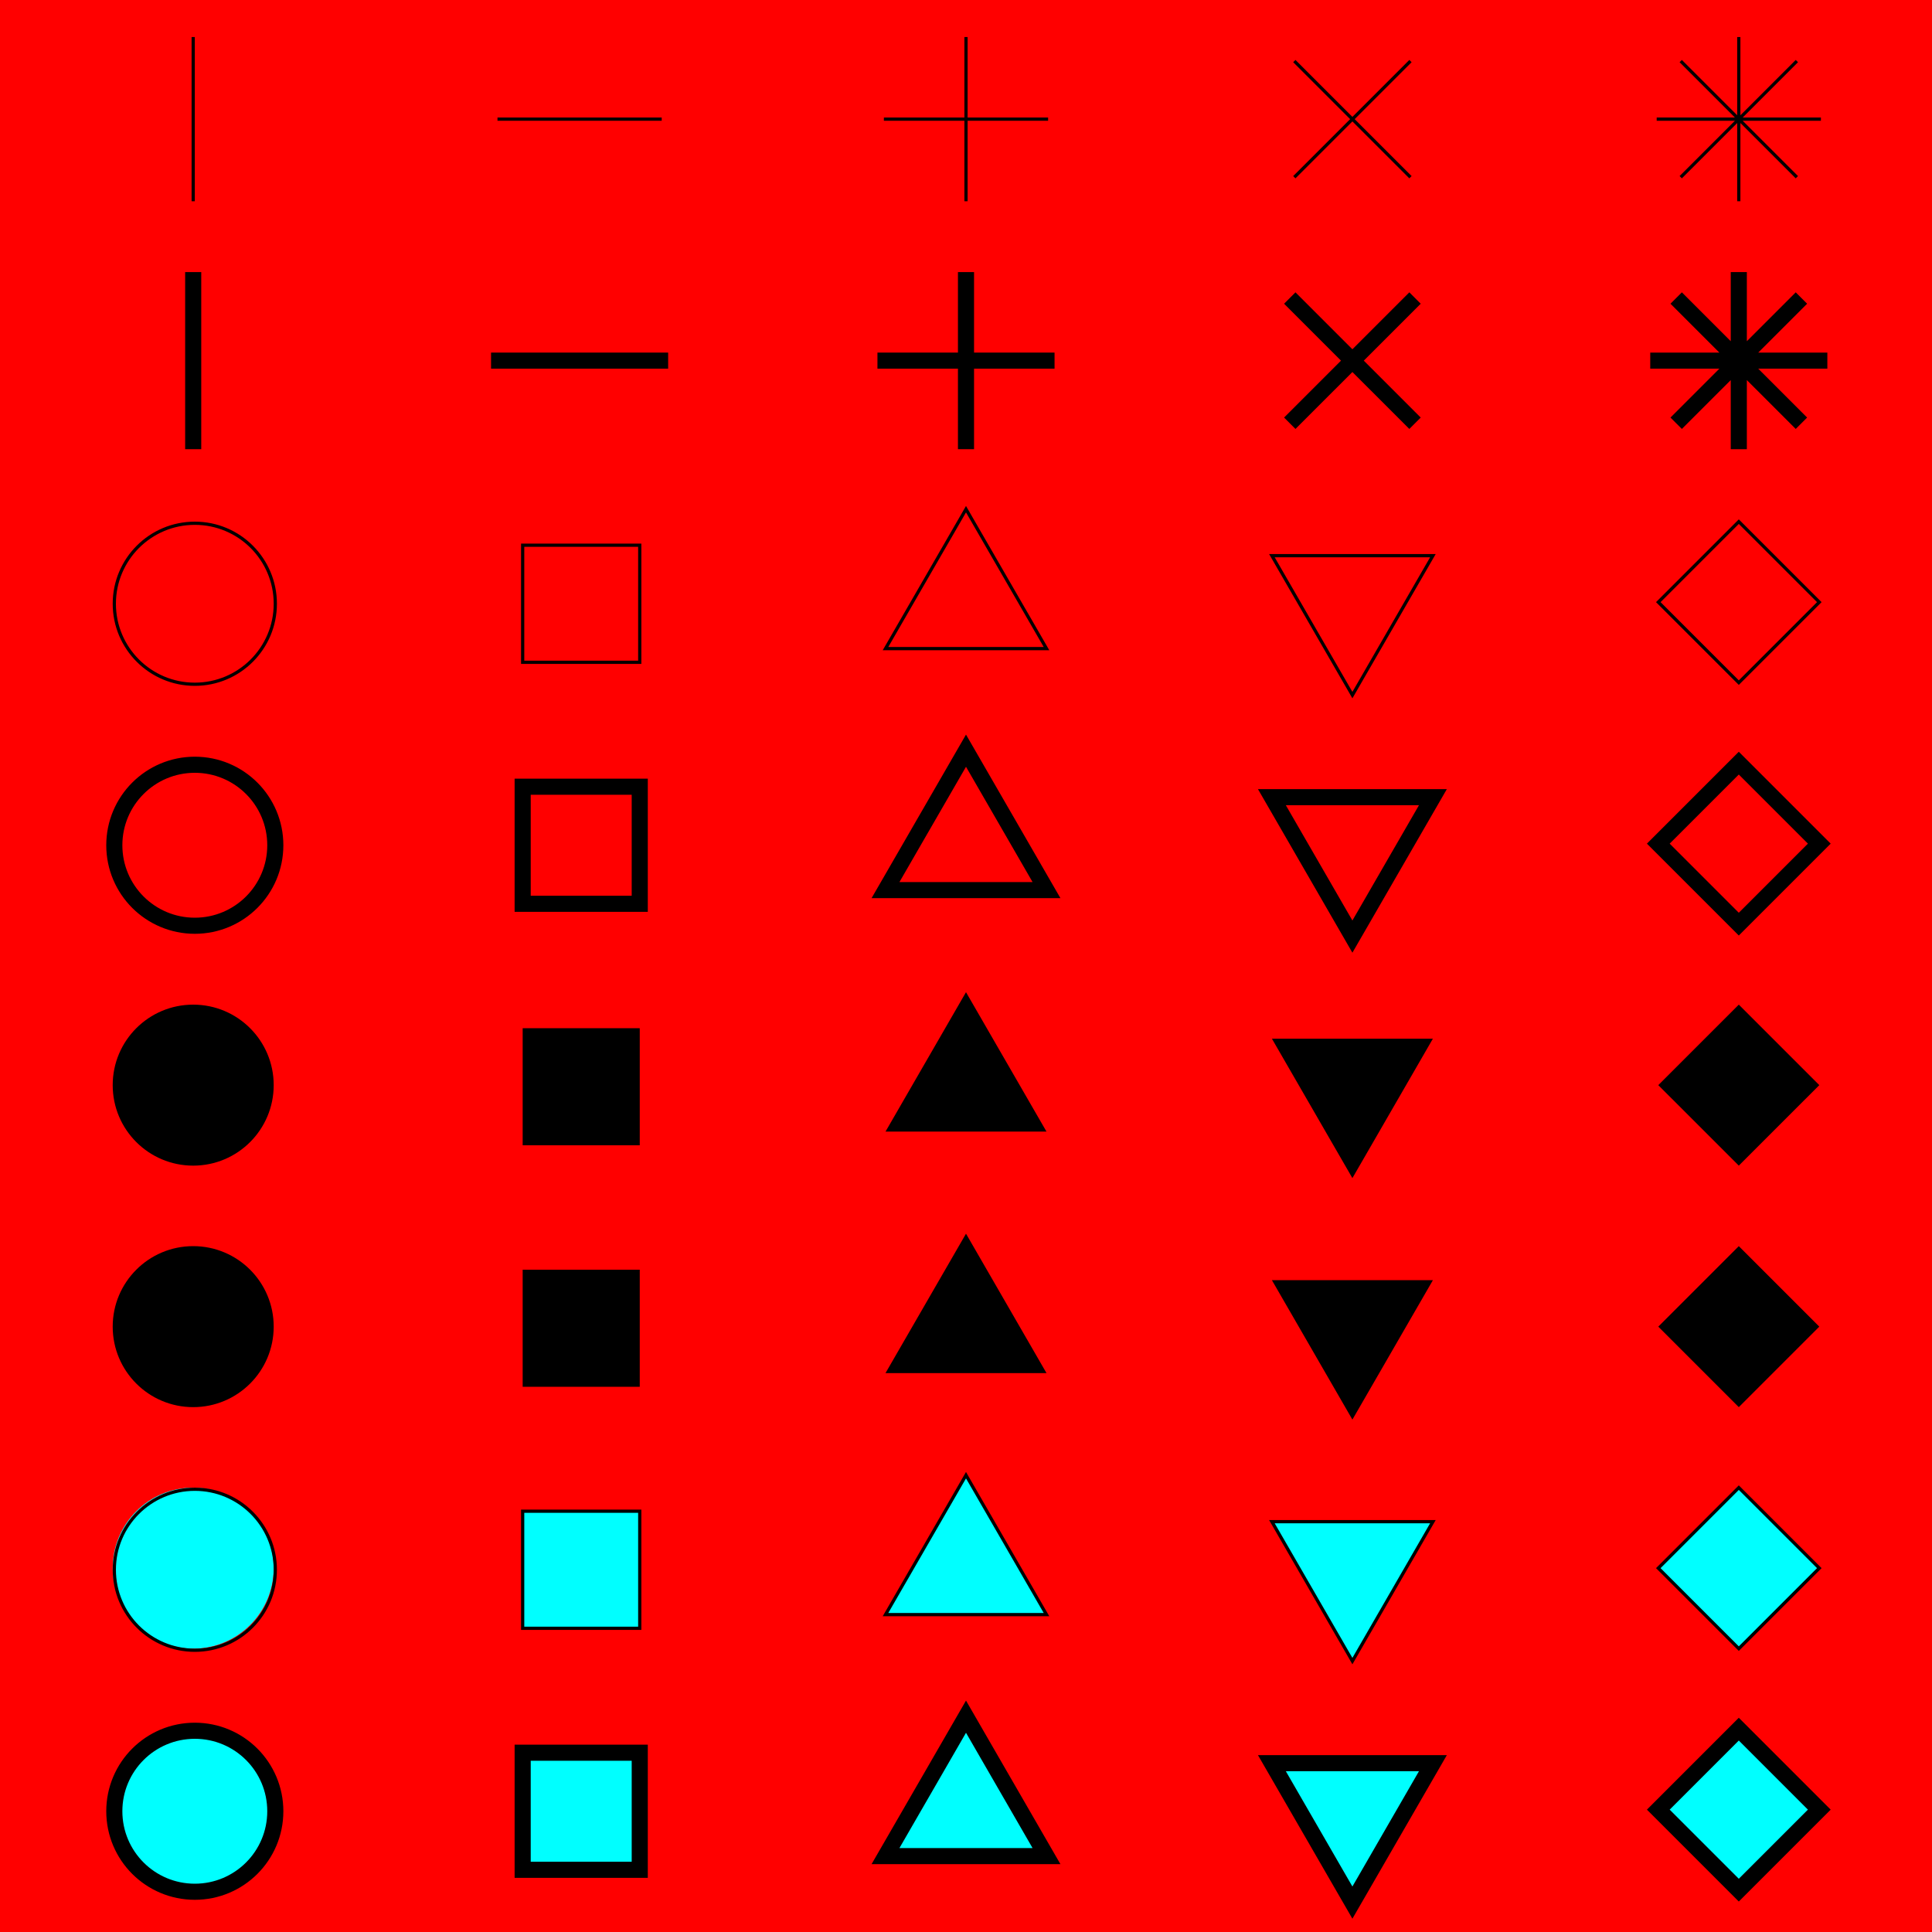
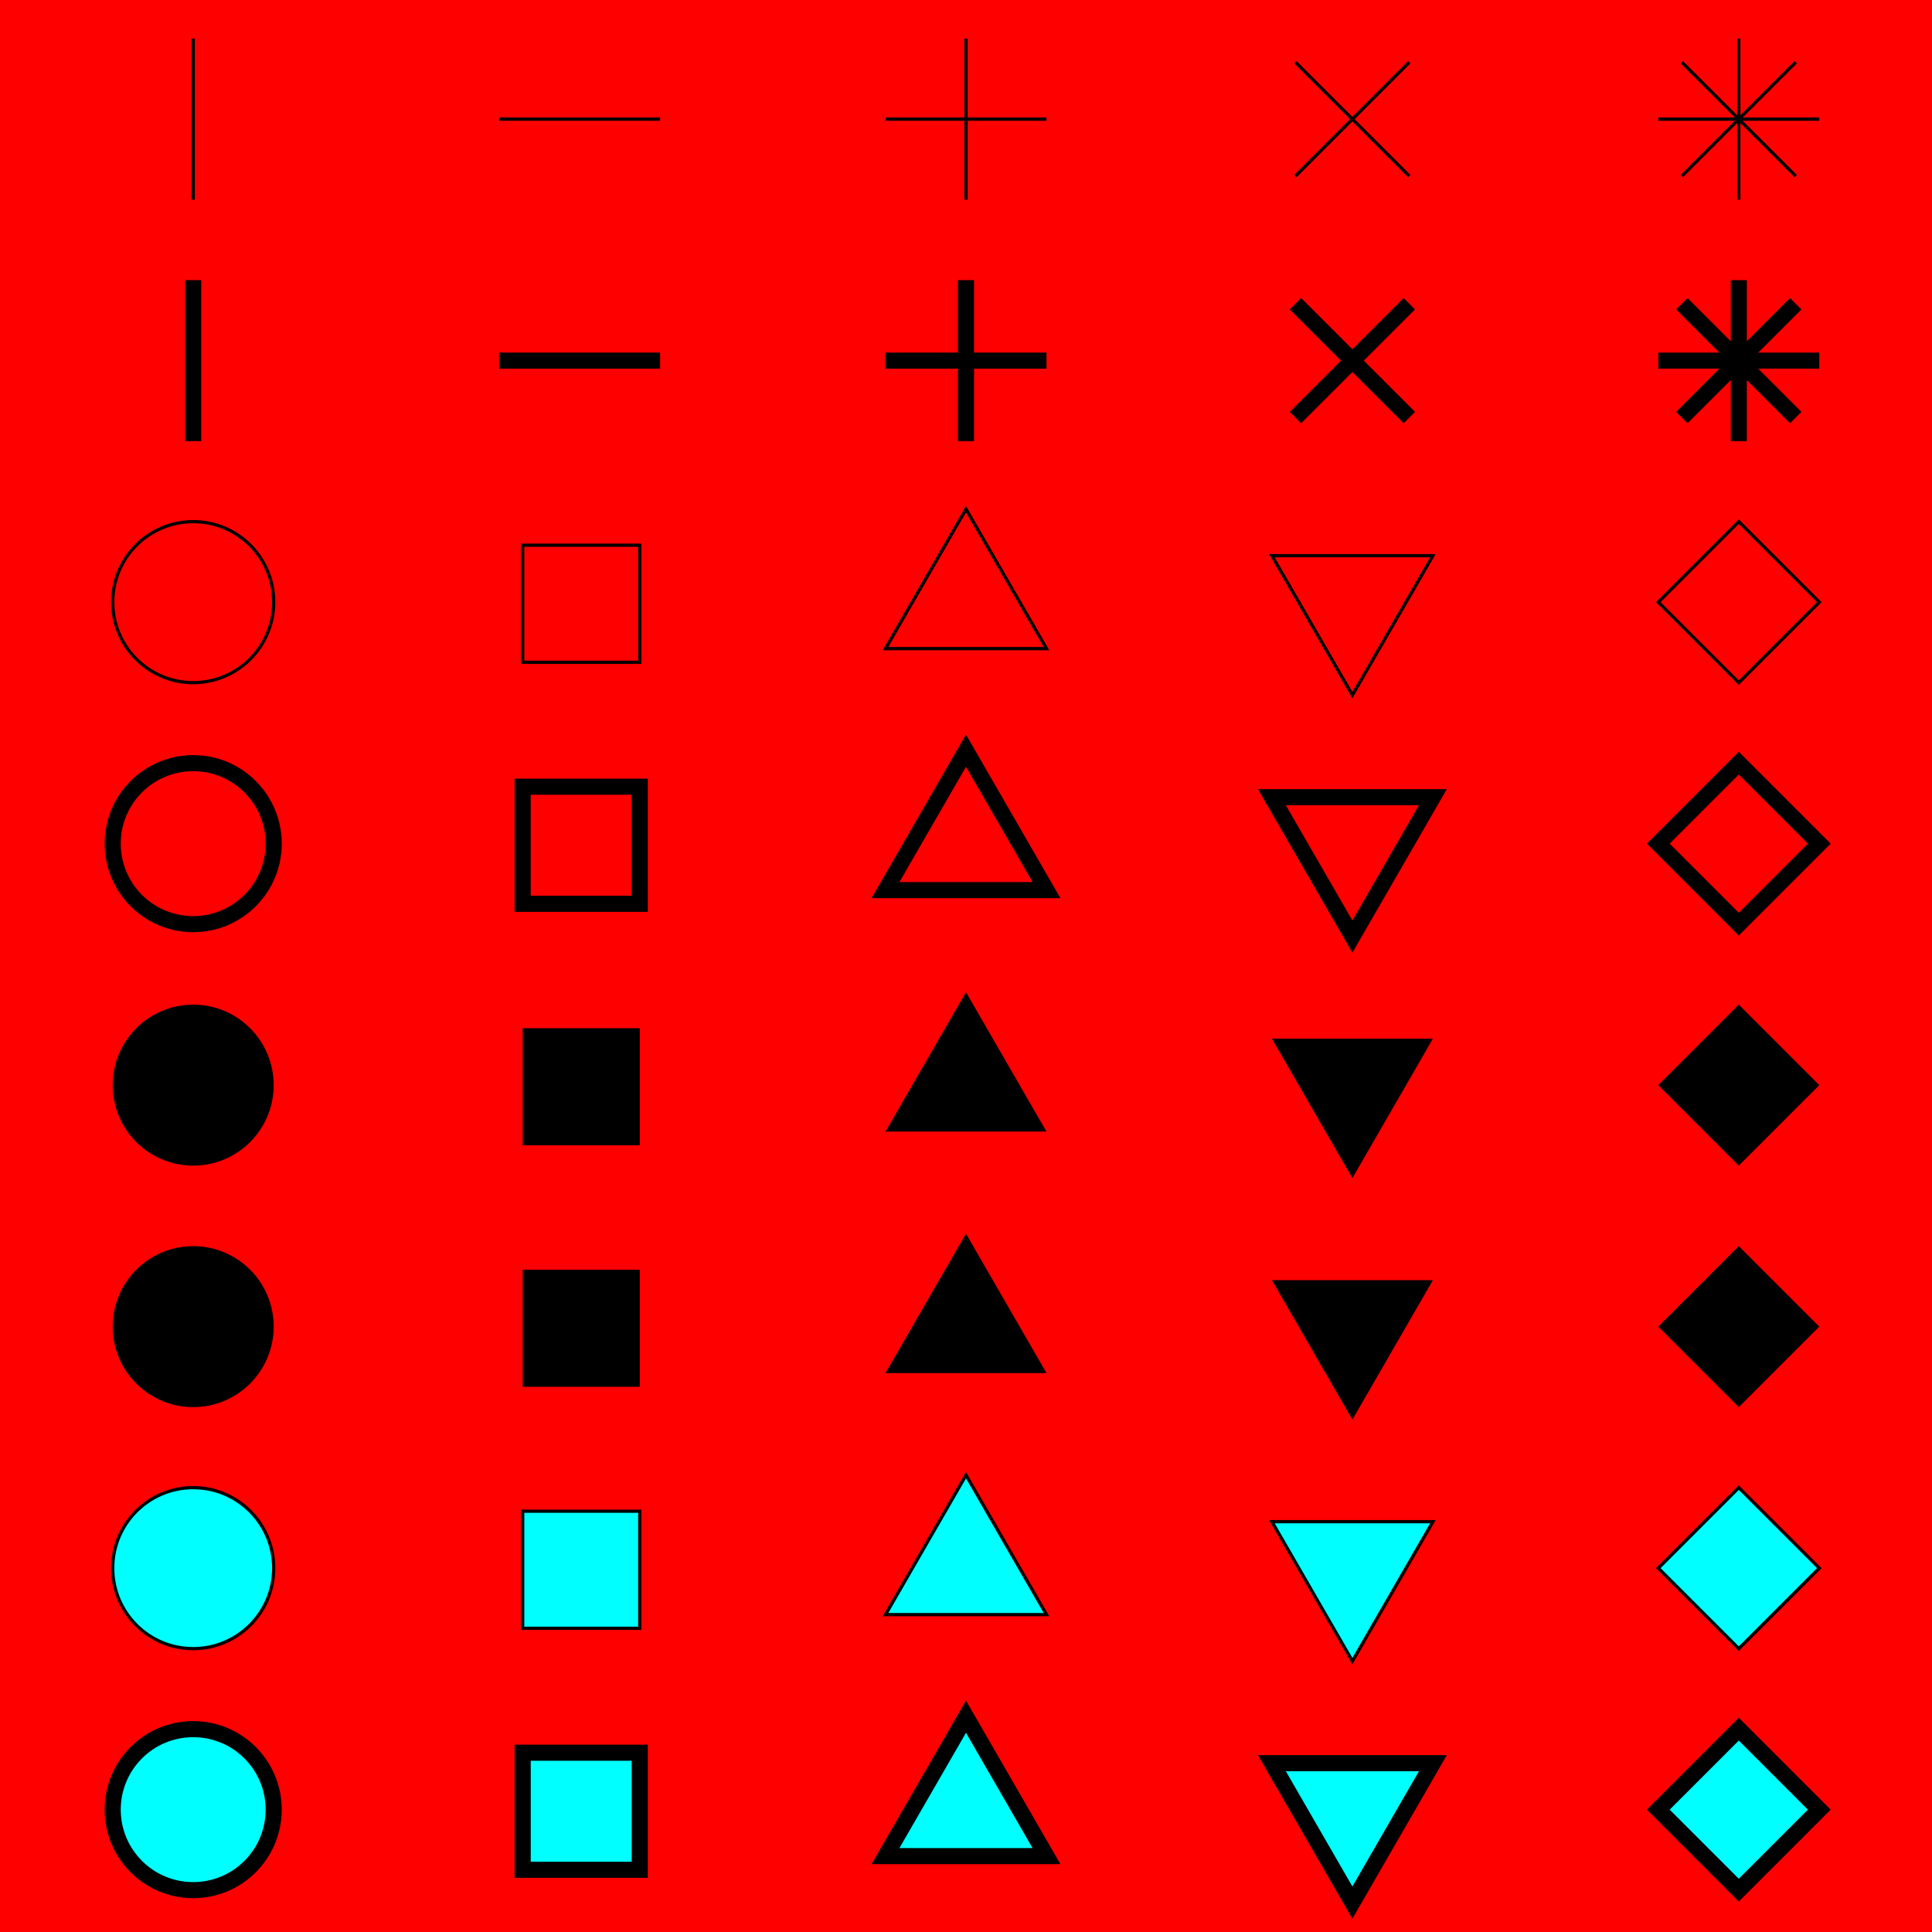
- <svg xmlns="http://www.w3.org/2000/svg" xmlns:xlink="http://www.w3.org/1999/xlink" version="1.1" baseProfile="full" x="0px" y="0px" width="600px" height="600px" viewBox="0 0 600 600" stroke="#000000" stroke-opacity="1.0" fill="none" stroke-width="1" stroke-linecap="square">
+ <svg xmlns="http://www.w3.org/2000/svg" xmlns:xlink="http://www.w3.org/1999/xlink" version="1.1" baseProfile="full" x="0px" y="0px" width="600px" height="600px" viewBox="0 0 600 600">
  <defs>
    <symbol id="hline" viewBox="-50 -50 100 100">
      <path d="M -50 0 H 50" />
    </symbol>
    <symbol id="vline" viewBox="-50 -50 100 100">
      <path d="M 0 -50 V 50" />
    </symbol>
    <symbol id="plus" viewBox="-50 -50 100 100">
      <path d="M -50 0 H 50 M 0 -50 V 50" />
    </symbol>
    <symbol id="cross" viewBox="-50 -50 100 100">
      <use xlink:href="#plus" transform="rotate(45)translate(-51,-51)" />
    </symbol>
    <symbol id="star" viewBox="-50 -50 100 100">
      <use xlink:href="#plus" transform="translate(-50,-50)" />
      <use xlink:href="#cross" transform="translate(-52,-51)" />
    </symbol>
    <symbol id="dot" viewBox="-50 -50 100 100">
      <circle cx="0" cy="0" r="50" />
    </symbol>
    <symbol id="box" viewBox="-50 -50 100 100">
      <rect x="-35.5" y="-35.5" width="71" height="71" />
    </symbol>
    <symbol id="triup" viewBox="-50 -50 100 100">
      <path d="M -50 36 L 0 -50 L 50 36 z" />
    </symbol>
    <symbol id="tridn" viewBox="-50 -50 100 100">
      <use xlink:href="#triup" transform="rotate(180)translate(-50,-50)" />
    </symbol>
    <symbol id="diamond" viewBox="-50 -50 100 100">
      <use xlink:href="#box" transform="rotate(45)translate(-50,-50)" />
    </symbol>
    <symbol id="fdot">
      <use xlink:href="#dot" style="stroke:none;fill:currentColor" />
    </symbol>
    <symbol id="fbox">
      <use xlink:href="#box" style="stroke:none;fill:currentColor" />
    </symbol>
    <symbol id="ftriup">
      <use xlink:href="#triup" style="stroke:none;fill:currentColor" />
    </symbol>
    <symbol id="ftridn">
      <use xlink:href="#tridn" style="stroke:none;fill:currentColor" />
    </symbol>
    <symbol id="fdiamond">
      <use xlink:href="#diamond" style="stroke:none;fill:currentColor" />
    </symbol>
  </defs>
-   <g stroke="#000000" stroke-opacity="1.0" fill="none" stroke-width="1" stroke-linecap="square">
-     <g font-family="sans-serif" font-weight="normal" font-style="normal" font-size="12">
-       <g transform="matrix(1,0,0,1,0,0)">
-         <g font-family="sans-serif" font-weight="normal" font-style="normal" font-size="12">
-           <g stroke-width="1">
-             <g stroke-linecap="square">
-               <g stroke-linejoin="miter">
-                 <g stroke-miterlimit="10.000">
-                   <g stroke-dasharray="none" stroke-dashoffset="0">
-                     <g font-family="sans-serif" font-weight="normal" font-style="normal" font-size="12">
-                       <clipPath id="clip0">
-                         <path d="M 0 0 L 600.00 0 L 600.00 600.00 L 0 600.00 L 0 0 z " />
-                       </clipPath>
-                       <g clip-path="url(#clip0)">
-                         <rect stroke="none" fill="#ff0000" fill-opacity="1.0" x="0" y="0" width="600.00" height="600.00" />
-                         <g stroke="#000000" stroke-opacity="1.0" fill="none">
-                           <path d="M 60.000 12.000 L 60.000 62.000 " />
-                         </g>
-                         <g stroke="#000000" stroke-opacity="1.0" fill="none">
-                           <path d="M 155.00 37.000 L 205.00 37.000 " />
-                         </g>
-                         <g stroke="#000000" stroke-opacity="1.0" fill="none">
-                           <path d="M 325.00 37.000 L 275.00 37.000 M 300.00 62.000 L 300.00 12.000 " />
-                         </g>
-                         <g stroke="#000000" stroke-opacity="1.0" fill="none">
-                           <path d="M 402.32 19.322 L 437.68 54.678 M 437.68 19.322 L 402.32 54.678 " />
-                         </g>
-                         <g stroke="#000000" stroke-opacity="1.0" fill="none">
-                           <path d="M 540.00 12.000 L 540.00 62.000 M 515.00 37.000 L 565.00 37.000 M 522.32 19.322 L 557.68 54.678 M 557.68 19.322 L 522.32 54.678 " />
-                         </g>
-                         <g stroke-width="5">
-                           <g stroke="#000000" stroke-opacity="1.0" fill="none">
-                             <path d="M 60.000 87.000 L 60.000 137.00 " />
-                           </g>
-                           <g stroke="#000000" stroke-opacity="1.0" fill="none">
-                             <path d="M 155.00 112.00 L 205.00 112.00 " />
-                           </g>
-                           <g stroke="#000000" stroke-opacity="1.0" fill="none">
-                             <path d="M 325.00 112.00 L 275.00 112.00 M 300.00 137.00 L 300.00 87.000 " />
-                           </g>
-                           <g stroke="#000000" stroke-opacity="1.0" fill="none">
-                             <path d="M 402.32 94.322 L 437.68 129.68 M 437.68 94.322 L 402.32 129.68 " />
-                           </g>
-                           <g stroke="#000000" stroke-opacity="1.0" fill="none">
-                             <path d="M 540.00 87.000 L 540.00 137.00 M 515.00 112.00 L 565.00 112.00 M 522.32 94.322 L 557.68 129.68 M 557.68 94.322 L 522.32 129.68 " />
-                           </g>
-                           <g stroke-width="1">
-                             <ellipse stroke="#000000" stroke-opacity="1.0" fill="none" cx="60.500" cy="187.50" rx="25.000" ry="25.000" />
-                             <g stroke="#000000" stroke-opacity="1.0" fill="none">
-                               <path d="M 162.32 169.32 L 198.68 169.32 L 198.68 205.68 L 162.32 205.68 z " />
-                             </g>
-                             <g stroke="#000000" stroke-opacity="1.0" fill="none">
-                               <path d="M 300.00 158.13 L 275.00 201.43 L 325.00 201.43 z " />
-                             </g>
-                             <g stroke="#000000" stroke-opacity="1.0" fill="none">
-                               <path d="M 420.00 215.87 L 395.00 172.57 L 445.00 172.57 z " />
-                             </g>
-                             <g stroke="#000000" stroke-opacity="1.0" fill="none">
-                               <path d="M 565.00 187.00 L 540.00 212.00 L 515.00 187.00 L 540.00 162.00 z " />
-                             </g>
-                             <g stroke-width="5">
-                               <ellipse stroke="#000000" stroke-opacity="1.0" fill="none" cx="60.500" cy="262.50" rx="25.000" ry="25.000" />
-                               <g stroke="#000000" stroke-opacity="1.0" fill="none">
-                                 <path d="M 162.32 244.32 L 198.68 244.32 L 198.68 280.68 L 162.32 280.68 z " />
-                               </g>
-                               <g stroke="#000000" stroke-opacity="1.0" fill="none">
-                                 <path d="M 300.00 233.13 L 275.00 276.43 L 325.00 276.43 z " />
-                               </g>
-                               <g stroke="#000000" stroke-opacity="1.0" fill="none">
-                                 <path d="M 420.00 290.87 L 395.00 247.57 L 445.00 247.57 z " />
-                               </g>
-                               <g stroke="#000000" stroke-opacity="1.0" fill="none">
-                                 <path d="M 565.00 262.00 L 540.00 287.00 L 515.00 262.00 L 540.00 237.00 z " />
-                               </g>
-                               <g stroke-width="1">
-                                 <ellipse stroke="none" fill="#000000" fill-opacity="1.0" cx="60.000" cy="337.00" rx="25.000" ry="25.000" />
-                                 <g stroke="none" fill="#000000" fill-opacity="1.0" fill-rule="nonzero">
-                                   <path d="M 162.32 319.32 L 198.68 319.32 L 198.68 355.68 L 162.32 355.68 z " />
-                                 </g>
-                                 <g stroke="none" fill="#000000" fill-opacity="1.0" fill-rule="nonzero">
-                                   <path d="M 300.00 308.13 L 275.00 351.43 L 325.00 351.43 z " />
-                                 </g>
-                                 <g stroke="none" fill="#000000" fill-opacity="1.0" fill-rule="nonzero">
-                                   <path d="M 420.00 365.87 L 395.00 322.57 L 445.00 322.57 z " />
-                                 </g>
-                                 <g stroke="none" fill="#000000" fill-opacity="1.0" fill-rule="nonzero">
-                                   <path d="M 565.00 337.00 L 540.00 362.00 L 515.00 337.00 L 540.00 312.00 z " />
-                                 </g>
-                                 <g stroke-width="5">
-                                   <ellipse stroke="none" fill="#000000" fill-opacity="1.0" cx="60.000" cy="412.00" rx="25.000" ry="25.000" />
-                                   <g stroke="none" fill="#000000" fill-opacity="1.0" fill-rule="nonzero">
-                                     <path d="M 162.32 394.32 L 198.68 394.32 L 198.68 430.68 L 162.32 430.68 z " />
-                                   </g>
-                                   <g stroke="none" fill="#000000" fill-opacity="1.0" fill-rule="nonzero">
-                                     <path d="M 300.00 383.13 L 275.00 426.43 L 325.00 426.43 z " />
-                                   </g>
-                                   <g stroke="none" fill="#000000" fill-opacity="1.0" fill-rule="nonzero">
-                                     <path d="M 420.00 440.87 L 395.00 397.57 L 445.00 397.57 z " />
-                                   </g>
-                                   <g stroke="none" fill="#000000" fill-opacity="1.0" fill-rule="nonzero">
-                                     <path d="M 565.00 412.00 L 540.00 437.00 L 515.00 412.00 L 540.00 387.00 z " />
-                                   </g>
-                                   <g stroke-width="1">
-                                     <ellipse stroke="none" fill="#00ffff" fill-opacity="1.0" cx="60.000" cy="487.00" rx="25.000" ry="25.000" />
-                                     <ellipse stroke="#000000" stroke-opacity="1.0" fill="none" cx="60.500" cy="487.50" rx="25.000" ry="25.000" />
-                                     <g stroke="none" fill="#00ffff" fill-opacity="1.0" fill-rule="nonzero">
-                                       <path d="M 162.32 469.32 L 198.68 469.32 L 198.68 505.68 L 162.32 505.68 z " />
-                                     </g>
-                                     <g stroke="#000000" stroke-opacity="1.0" fill="none">
-                                       <path d="M 162.32 469.32 L 198.68 469.32 L 198.68 505.68 L 162.32 505.68 z " />
-                                     </g>
-                                     <g stroke="none" fill="#00ffff" fill-opacity="1.0" fill-rule="nonzero">
-                                       <path d="M 300.00 458.13 L 275.00 501.43 L 325.00 501.43 z " />
-                                     </g>
-                                     <g stroke="#000000" stroke-opacity="1.0" fill="none">
-                                       <path d="M 300.00 458.13 L 275.00 501.43 L 325.00 501.43 z " />
-                                     </g>
-                                     <g stroke="none" fill="#00ffff" fill-opacity="1.0" fill-rule="nonzero">
-                                       <path d="M 420.00 515.87 L 395.00 472.57 L 445.00 472.57 z " />
-                                     </g>
-                                     <g stroke="#000000" stroke-opacity="1.0" fill="none">
-                                       <path d="M 420.00 515.87 L 395.00 472.57 L 445.00 472.57 z " />
-                                     </g>
-                                     <g stroke="none" fill="#00ffff" fill-opacity="1.0" fill-rule="nonzero">
-                                       <path d="M 565.00 487.00 L 540.00 512.00 L 515.00 487.00 L 540.00 462.00 z " />
-                                     </g>
-                                     <g stroke="#000000" stroke-opacity="1.0" fill="none">
-                                       <path d="M 565.00 487.00 L 540.00 512.00 L 515.00 487.00 L 540.00 462.00 z " />
-                                     </g>
-                                     <g stroke-width="5">
-                                       <ellipse stroke="none" fill="#00ffff" fill-opacity="1.0" cx="60.000" cy="562.00" rx="25.000" ry="25.000" />
-                                       <ellipse stroke="#000000" stroke-opacity="1.0" fill="none" cx="60.500" cy="562.50" rx="25.000" ry="25.000" />
-                                       <g stroke="none" fill="#00ffff" fill-opacity="1.0" fill-rule="nonzero">
-                                         <path d="M 162.32 544.32 L 198.68 544.32 L 198.68 580.68 L 162.32 580.68 z " />
-                                       </g>
-                                       <g stroke="#000000" stroke-opacity="1.0" fill="none">
-                                         <path d="M 162.32 544.32 L 198.68 544.32 L 198.68 580.68 L 162.32 580.68 z " />
-                                       </g>
-                                       <g stroke="none" fill="#00ffff" fill-opacity="1.0" fill-rule="nonzero">
-                                         <path d="M 300.00 533.13 L 275.00 576.43 L 325.00 576.43 z " />
-                                       </g>
-                                       <g stroke="#000000" stroke-opacity="1.0" fill="none">
-                                         <path d="M 300.00 533.13 L 275.00 576.43 L 325.00 576.43 z " />
-                                       </g>
-                                       <g stroke="none" fill="#00ffff" fill-opacity="1.0" fill-rule="nonzero">
-                                         <path d="M 420.00 590.87 L 395.00 547.57 L 445.00 547.57 z " />
-                                       </g>
-                                       <g stroke="#000000" stroke-opacity="1.0" fill="none">
-                                         <path d="M 420.00 590.87 L 395.00 547.57 L 445.00 547.57 z " />
-                                       </g>
-                                       <g stroke="none" fill="#00ffff" fill-opacity="1.0" fill-rule="nonzero">
-                                         <path d="M 565.00 562.00 L 540.00 587.00 L 515.00 562.00 L 540.00 537.00 z " />
-                                       </g>
-                                       <g stroke="#000000" stroke-opacity="1.0" fill="none">
-                                         <path d="M 565.00 562.00 L 540.00 587.00 L 515.00 562.00 L 540.00 537.00 z " />
-                                       </g>
-                                     </g>
-                                   </g>
-                                 </g>
-                               </g>
-                             </g>
-                           </g>
-                         </g>
-                       </g>
-                     </g>
-                   </g>
-                 </g>
-               </g>
-             </g>
-           </g>
-         </g>
-       </g>
+   <clipPath id="clip1">
+     <path d="M 0 0 L 0 600.00 L 600.00 600.00 L 600.00 0 z " />
+   </clipPath>
+   <g clip-path="url(#clip1)">
+     <g stroke="none" fill="#ff0000" fill-opacity="1.0" fill-rule="nonzero">
+       <path d="M 0 0 L 600.00 0 L 600.00 600.00 L 0 600.00 L 0 0 z " />
+     </g>
+   </g>
+   <clipPath id="clip2">
+     <path d="M 0 0 L 0 600.00 L 600.00 600.00 L 600.00 0 z " />
+   </clipPath>
+   <g clip-path="url(#clip2)">
+     <g stroke="#000000" stroke-opacity="1.0" fill="none" fill-rule="nonzero">
+       <path d="M 60.000 12.000 L 60.000 62.000 " />
+     </g>
+   </g>
+   <clipPath id="clip3">
+     <path d="M 0 0 L 0 600.00 L 600.00 600.00 L 600.00 0 z " />
+   </clipPath>
+   <g clip-path="url(#clip3)">
+     <g stroke="#000000" stroke-opacity="1.0" fill="none" fill-rule="nonzero">
+       <path d="M 155.00 37.000 L 205.00 37.000 " />
+     </g>
+   </g>
+   <clipPath id="clip4">
+     <path d="M 0 0 L 0 600.00 L 600.00 600.00 L 600.00 0 z " />
+   </clipPath>
+   <g clip-path="url(#clip4)">
+     <g stroke="#000000" stroke-opacity="1.0" fill="none" fill-rule="nonzero">
+       <path d="M 325.00 37.000 L 275.00 37.000 M 300.00 62.000 L 300.00 12.000 " />
+     </g>
+   </g>
+   <clipPath id="clip5">
+     <path d="M 0 0 L 0 600.00 L 600.00 600.00 L 600.00 0 z " />
+   </clipPath>
+   <g clip-path="url(#clip5)">
+     <g stroke="#000000" stroke-opacity="1.0" fill="none" fill-rule="nonzero">
+       <path d="M 402.32 19.322 L 437.68 54.678 M 437.68 19.322 L 402.32 54.678 " />
+     </g>
+   </g>
+   <clipPath id="clip6">
+     <path d="M 0 0 L 0 600.00 L 600.00 600.00 L 600.00 0 z " />
+   </clipPath>
+   <g clip-path="url(#clip6)">
+     <g stroke="#000000" stroke-opacity="1.0" fill="none" fill-rule="nonzero">
+       <path d="M 540.00 12.000 L 540.00 62.000 M 515.00 37.000 L 565.00 37.000 M 522.32 19.322 L 557.68 54.678 M 557.68 19.322 L 522.32 54.678 " />
+     </g>
+   </g>
+   <clipPath id="clip7">
+     <path d="M 0 0 L 0 600.00 L 600.00 600.00 L 600.00 0 z " />
+   </clipPath>
+   <g clip-path="url(#clip7)">
+     <g stroke="#000000" stroke-opacity="1.0" fill="none" stroke-width="5" fill-rule="nonzero">
+       <path d="M 60.000 87.000 L 60.000 137.00 " />
+     </g>
+   </g>
+   <clipPath id="clip8">
+     <path d="M 0 0 L 0 600.00 L 600.00 600.00 L 600.00 0 z " />
+   </clipPath>
+   <g clip-path="url(#clip8)">
+     <g stroke="#000000" stroke-opacity="1.0" fill="none" stroke-width="5" fill-rule="nonzero">
+       <path d="M 155.00 112.00 L 205.00 112.00 " />
+     </g>
+   </g>
+   <clipPath id="clip9">
+     <path d="M 0 0 L 0 600.00 L 600.00 600.00 L 600.00 0 z " />
+   </clipPath>
+   <g clip-path="url(#clip9)">
+     <g stroke="#000000" stroke-opacity="1.0" fill="none" stroke-width="5" fill-rule="nonzero">
+       <path d="M 325.00 112.00 L 275.00 112.00 M 300.00 137.00 L 300.00 87.000 " />
+     </g>
+   </g>
+   <clipPath id="clip10">
+     <path d="M 0 0 L 0 600.00 L 600.00 600.00 L 600.00 0 z " />
+   </clipPath>
+   <g clip-path="url(#clip10)">
+     <g stroke="#000000" stroke-opacity="1.0" fill="none" stroke-width="5" fill-rule="nonzero">
+       <path d="M 402.32 94.322 L 437.68 129.68 M 437.68 94.322 L 402.32 129.68 " />
+     </g>
+   </g>
+   <clipPath id="clip11">
+     <path d="M 0 0 L 0 600.00 L 600.00 600.00 L 600.00 0 z " />
+   </clipPath>
+   <g clip-path="url(#clip11)">
+     <g stroke="#000000" stroke-opacity="1.0" fill="none" stroke-width="5" fill-rule="nonzero">
+       <path d="M 540.00 87.000 L 540.00 137.00 M 515.00 112.00 L 565.00 112.00 M 522.32 94.322 L 557.68 129.68 M 557.68 94.322 L 522.32 129.68 " />
+     </g>
+   </g>
+   <clipPath id="clip12">
+     <path d="M 0 0 L 0 600.00 L 600.00 600.00 L 600.00 0 z " />
+   </clipPath>
+   <g clip-path="url(#clip12)">
+     <g stroke="#000000" stroke-opacity="1.0" fill="none" fill-rule="nonzero">
+       <path d="M 85.000 187.00 C 85.000 200.81 73.807 212.00 60.000 212.00 C 46.193 212.00 35.000 200.81 35.000 187.00 C 35.000 173.19 46.193 162.00 60.000 162.00 C 73.807 162.00 85.000 173.19 85.000 187.00 z " />
+     </g>
+   </g>
+   <clipPath id="clip13">
+     <path d="M 0 0 L 0 600.00 L 600.00 600.00 L 600.00 0 z " />
+   </clipPath>
+   <g clip-path="url(#clip13)">
+     <g stroke="#000000" stroke-opacity="1.0" fill="none" fill-rule="nonzero">
+       <path d="M 162.32 169.32 L 198.68 169.32 L 198.68 205.68 L 162.32 205.68 z " />
+     </g>
+   </g>
+   <clipPath id="clip14">
+     <path d="M 0 0 L 0 600.00 L 600.00 600.00 L 600.00 0 z " />
+   </clipPath>
+   <g clip-path="url(#clip14)">
+     <g stroke="#000000" stroke-opacity="1.0" fill="none" fill-rule="nonzero">
+       <path d="M 300.00 158.13 L 275.00 201.43 L 325.00 201.43 z " />
+     </g>
+   </g>
+   <clipPath id="clip15">
+     <path d="M 0 0 L 0 600.00 L 600.00 600.00 L 600.00 0 z " />
+   </clipPath>
+   <g clip-path="url(#clip15)">
+     <g stroke="#000000" stroke-opacity="1.0" fill="none" fill-rule="nonzero">
+       <path d="M 420.00 215.87 L 395.00 172.57 L 445.00 172.57 z " />
+     </g>
+   </g>
+   <clipPath id="clip16">
+     <path d="M 0 0 L 0 600.00 L 600.00 600.00 L 600.00 0 z " />
+   </clipPath>
+   <g clip-path="url(#clip16)">
+     <g stroke="#000000" stroke-opacity="1.0" fill="none" fill-rule="nonzero">
+       <path d="M 565.00 187.00 L 540.00 212.00 L 515.00 187.00 L 540.00 162.00 z " />
+     </g>
+   </g>
+   <clipPath id="clip17">
+     <path d="M 0 0 L 0 600.00 L 600.00 600.00 L 600.00 0 z " />
+   </clipPath>
+   <g clip-path="url(#clip17)">
+     <g stroke="#000000" stroke-opacity="1.0" fill="none" stroke-width="5" fill-rule="nonzero">
+       <path d="M 85.000 262.00 C 85.000 275.81 73.807 287.00 60.000 287.00 C 46.193 287.00 35.000 275.81 35.000 262.00 C 35.000 248.19 46.193 237.00 60.000 237.00 C 73.807 237.00 85.000 248.19 85.000 262.00 z " />
+     </g>
+   </g>
+   <clipPath id="clip18">
+     <path d="M 0 0 L 0 600.00 L 600.00 600.00 L 600.00 0 z " />
+   </clipPath>
+   <g clip-path="url(#clip18)">
+     <g stroke="#000000" stroke-opacity="1.0" fill="none" stroke-width="5" fill-rule="nonzero">
+       <path d="M 162.32 244.32 L 198.68 244.32 L 198.68 280.68 L 162.32 280.68 z " />
+     </g>
+   </g>
+   <clipPath id="clip19">
+     <path d="M 0 0 L 0 600.00 L 600.00 600.00 L 600.00 0 z " />
+   </clipPath>
+   <g clip-path="url(#clip19)">
+     <g stroke="#000000" stroke-opacity="1.0" fill="none" stroke-width="5" fill-rule="nonzero">
+       <path d="M 300.00 233.13 L 275.00 276.43 L 325.00 276.43 z " />
+     </g>
+   </g>
+   <clipPath id="clip20">
+     <path d="M 0 0 L 0 600.00 L 600.00 600.00 L 600.00 0 z " />
+   </clipPath>
+   <g clip-path="url(#clip20)">
+     <g stroke="#000000" stroke-opacity="1.0" fill="none" stroke-width="5" fill-rule="nonzero">
+       <path d="M 420.00 290.87 L 395.00 247.57 L 445.00 247.57 z " />
+     </g>
+   </g>
+   <clipPath id="clip21">
+     <path d="M 0 0 L 0 600.00 L 600.00 600.00 L 600.00 0 z " />
+   </clipPath>
+   <g clip-path="url(#clip21)">
+     <g stroke="#000000" stroke-opacity="1.0" fill="none" stroke-width="5" fill-rule="nonzero">
+       <path d="M 565.00 262.00 L 540.00 287.00 L 515.00 262.00 L 540.00 237.00 z " />
+     </g>
+   </g>
+   <clipPath id="clip22">
+     <path d="M 0 0 L 0 600.00 L 600.00 600.00 L 600.00 0 z " />
+   </clipPath>
+   <g clip-path="url(#clip22)">
+     <g stroke="none" fill="#000000" fill-opacity="1.0" fill-rule="nonzero">
+       <path d="M 85.000 337.00 C 85.000 350.81 73.807 362.00 60.000 362.00 C 46.193 362.00 35.000 350.81 35.000 337.00 C 35.000 323.19 46.193 312.00 60.000 312.00 C 73.807 312.00 85.000 323.19 85.000 337.00 z " />
+     </g>
+   </g>
+   <clipPath id="clip23">
+     <path d="M 0 0 L 0 600.00 L 600.00 600.00 L 600.00 0 z " />
+   </clipPath>
+   <g clip-path="url(#clip23)">
+     <g stroke="none" fill="#000000" fill-opacity="1.0" fill-rule="nonzero">
+       <path d="M 162.32 319.32 L 198.68 319.32 L 198.68 355.68 L 162.32 355.68 z " />
+     </g>
+   </g>
+   <clipPath id="clip24">
+     <path d="M 0 0 L 0 600.00 L 600.00 600.00 L 600.00 0 z " />
+   </clipPath>
+   <g clip-path="url(#clip24)">
+     <g stroke="none" fill="#000000" fill-opacity="1.0" fill-rule="nonzero">
+       <path d="M 300.00 308.13 L 275.00 351.43 L 325.00 351.43 z " />
+     </g>
+   </g>
+   <clipPath id="clip25">
+     <path d="M 0 0 L 0 600.00 L 600.00 600.00 L 600.00 0 z " />
+   </clipPath>
+   <g clip-path="url(#clip25)">
+     <g stroke="none" fill="#000000" fill-opacity="1.0" fill-rule="nonzero">
+       <path d="M 420.00 365.87 L 395.00 322.57 L 445.00 322.57 z " />
+     </g>
+   </g>
+   <clipPath id="clip26">
+     <path d="M 0 0 L 0 600.00 L 600.00 600.00 L 600.00 0 z " />
+   </clipPath>
+   <g clip-path="url(#clip26)">
+     <g stroke="none" fill="#000000" fill-opacity="1.0" fill-rule="nonzero">
+       <path d="M 565.00 337.00 L 540.00 362.00 L 515.00 337.00 L 540.00 312.00 z " />
+     </g>
+   </g>
+   <clipPath id="clip27">
+     <path d="M 0 0 L 0 600.00 L 600.00 600.00 L 600.00 0 z " />
+   </clipPath>
+   <g clip-path="url(#clip27)">
+     <g stroke="none" fill="#000000" fill-opacity="1.0" stroke-width="5" fill-rule="nonzero">
+       <path d="M 85.000 412.00 C 85.000 425.81 73.807 437.00 60.000 437.00 C 46.193 437.00 35.000 425.81 35.000 412.00 C 35.000 398.19 46.193 387.00 60.000 387.00 C 73.807 387.00 85.000 398.19 85.000 412.00 z " />
+     </g>
+   </g>
+   <clipPath id="clip28">
+     <path d="M 0 0 L 0 600.00 L 600.00 600.00 L 600.00 0 z " />
+   </clipPath>
+   <g clip-path="url(#clip28)">
+     <g stroke="none" fill="#000000" fill-opacity="1.0" stroke-width="5" fill-rule="nonzero">
+       <path d="M 162.32 394.32 L 198.68 394.32 L 198.68 430.68 L 162.32 430.68 z " />
+     </g>
+   </g>
+   <clipPath id="clip29">
+     <path d="M 0 0 L 0 600.00 L 600.00 600.00 L 600.00 0 z " />
+   </clipPath>
+   <g clip-path="url(#clip29)">
+     <g stroke="none" fill="#000000" fill-opacity="1.0" stroke-width="5" fill-rule="nonzero">
+       <path d="M 300.00 383.13 L 275.00 426.43 L 325.00 426.43 z " />
+     </g>
+   </g>
+   <clipPath id="clip30">
+     <path d="M 0 0 L 0 600.00 L 600.00 600.00 L 600.00 0 z " />
+   </clipPath>
+   <g clip-path="url(#clip30)">
+     <g stroke="none" fill="#000000" fill-opacity="1.0" stroke-width="5" fill-rule="nonzero">
+       <path d="M 420.00 440.87 L 395.00 397.57 L 445.00 397.57 z " />
+     </g>
+   </g>
+   <clipPath id="clip31">
+     <path d="M 0 0 L 0 600.00 L 600.00 600.00 L 600.00 0 z " />
+   </clipPath>
+   <g clip-path="url(#clip31)">
+     <g stroke="none" fill="#000000" fill-opacity="1.0" stroke-width="5" fill-rule="nonzero">
+       <path d="M 565.00 412.00 L 540.00 437.00 L 515.00 412.00 L 540.00 387.00 z " />
+     </g>
+   </g>
+   <clipPath id="clip32">
+     <path d="M 0 0 L 0 600.00 L 600.00 600.00 L 600.00 0 z " />
+   </clipPath>
+   <g clip-path="url(#clip32)">
+     <g stroke="none" fill="#00ffff" fill-opacity="1.0" fill-rule="nonzero">
+       <path d="M 85.000 487.00 C 85.000 500.81 73.807 512.00 60.000 512.00 C 46.193 512.00 35.000 500.81 35.000 487.00 C 35.000 473.19 46.193 462.00 60.000 462.00 C 73.807 462.00 85.000 473.19 85.000 487.00 z " />
+     </g>
+   </g>
+   <clipPath id="clip33">
+     <path d="M 0 0 L 0 600.00 L 600.00 600.00 L 600.00 0 z " />
+   </clipPath>
+   <g clip-path="url(#clip33)">
+     <g stroke="#000000" stroke-opacity="1.0" fill="none" fill-rule="nonzero">
+       <path d="M 85.000 487.00 C 85.000 500.81 73.807 512.00 60.000 512.00 C 46.193 512.00 35.000 500.81 35.000 487.00 C 35.000 473.19 46.193 462.00 60.000 462.00 C 73.807 462.00 85.000 473.19 85.000 487.00 z " />
+     </g>
+   </g>
+   <clipPath id="clip34">
+     <path d="M 0 0 L 0 600.00 L 600.00 600.00 L 600.00 0 z " />
+   </clipPath>
+   <g clip-path="url(#clip34)">
+     <g stroke="none" fill="#00ffff" fill-opacity="1.0" fill-rule="nonzero">
+       <path d="M 162.32 469.32 L 198.68 469.32 L 198.68 505.68 L 162.32 505.68 z " />
+     </g>
+   </g>
+   <clipPath id="clip35">
+     <path d="M 0 0 L 0 600.00 L 600.00 600.00 L 600.00 0 z " />
+   </clipPath>
+   <g clip-path="url(#clip35)">
+     <g stroke="#000000" stroke-opacity="1.0" fill="none" fill-rule="nonzero">
+       <path d="M 162.32 469.32 L 198.68 469.32 L 198.68 505.68 L 162.32 505.68 z " />
+     </g>
+   </g>
+   <clipPath id="clip36">
+     <path d="M 0 0 L 0 600.00 L 600.00 600.00 L 600.00 0 z " />
+   </clipPath>
+   <g clip-path="url(#clip36)">
+     <g stroke="none" fill="#00ffff" fill-opacity="1.0" fill-rule="nonzero">
+       <path d="M 300.00 458.13 L 275.00 501.43 L 325.00 501.43 z " />
+     </g>
+   </g>
+   <clipPath id="clip37">
+     <path d="M 0 0 L 0 600.00 L 600.00 600.00 L 600.00 0 z " />
+   </clipPath>
+   <g clip-path="url(#clip37)">
+     <g stroke="#000000" stroke-opacity="1.0" fill="none" fill-rule="nonzero">
+       <path d="M 300.00 458.13 L 275.00 501.43 L 325.00 501.43 z " />
+     </g>
+   </g>
+   <clipPath id="clip38">
+     <path d="M 0 0 L 0 600.00 L 600.00 600.00 L 600.00 0 z " />
+   </clipPath>
+   <g clip-path="url(#clip38)">
+     <g stroke="none" fill="#00ffff" fill-opacity="1.0" fill-rule="nonzero">
+       <path d="M 420.00 515.87 L 395.00 472.57 L 445.00 472.57 z " />
+     </g>
+   </g>
+   <clipPath id="clip39">
+     <path d="M 0 0 L 0 600.00 L 600.00 600.00 L 600.00 0 z " />
+   </clipPath>
+   <g clip-path="url(#clip39)">
+     <g stroke="#000000" stroke-opacity="1.0" fill="none" fill-rule="nonzero">
+       <path d="M 420.00 515.87 L 395.00 472.57 L 445.00 472.57 z " />
+     </g>
+   </g>
+   <clipPath id="clip40">
+     <path d="M 0 0 L 0 600.00 L 600.00 600.00 L 600.00 0 z " />
+   </clipPath>
+   <g clip-path="url(#clip40)">
+     <g stroke="none" fill="#00ffff" fill-opacity="1.0" fill-rule="nonzero">
+       <path d="M 565.00 487.00 L 540.00 512.00 L 515.00 487.00 L 540.00 462.00 z " />
+     </g>
+   </g>
+   <clipPath id="clip41">
+     <path d="M 0 0 L 0 600.00 L 600.00 600.00 L 600.00 0 z " />
+   </clipPath>
+   <g clip-path="url(#clip41)">
+     <g stroke="#000000" stroke-opacity="1.0" fill="none" fill-rule="nonzero">
+       <path d="M 565.00 487.00 L 540.00 512.00 L 515.00 487.00 L 540.00 462.00 z " />
+     </g>
+   </g>
+   <clipPath id="clip42">
+     <path d="M 0 0 L 0 600.00 L 600.00 600.00 L 600.00 0 z " />
+   </clipPath>
+   <g clip-path="url(#clip42)">
+     <g stroke="none" fill="#00ffff" fill-opacity="1.0" stroke-width="5" fill-rule="nonzero">
+       <path d="M 85.000 562.00 C 85.000 575.81 73.807 587.00 60.000 587.00 C 46.193 587.00 35.000 575.81 35.000 562.00 C 35.000 548.19 46.193 537.00 60.000 537.00 C 73.807 537.00 85.000 548.19 85.000 562.00 z " />
+     </g>
+   </g>
+   <clipPath id="clip43">
+     <path d="M 0 0 L 0 600.00 L 600.00 600.00 L 600.00 0 z " />
+   </clipPath>
+   <g clip-path="url(#clip43)">
+     <g stroke="#000000" stroke-opacity="1.0" fill="none" stroke-width="5" fill-rule="nonzero">
+       <path d="M 85.000 562.00 C 85.000 575.81 73.807 587.00 60.000 587.00 C 46.193 587.00 35.000 575.81 35.000 562.00 C 35.000 548.19 46.193 537.00 60.000 537.00 C 73.807 537.00 85.000 548.19 85.000 562.00 z " />
+     </g>
+   </g>
+   <clipPath id="clip44">
+     <path d="M 0 0 L 0 600.00 L 600.00 600.00 L 600.00 0 z " />
+   </clipPath>
+   <g clip-path="url(#clip44)">
+     <g stroke="none" fill="#00ffff" fill-opacity="1.0" stroke-width="5" fill-rule="nonzero">
+       <path d="M 162.32 544.32 L 198.68 544.32 L 198.68 580.68 L 162.32 580.68 z " />
+     </g>
+   </g>
+   <clipPath id="clip45">
+     <path d="M 0 0 L 0 600.00 L 600.00 600.00 L 600.00 0 z " />
+   </clipPath>
+   <g clip-path="url(#clip45)">
+     <g stroke="#000000" stroke-opacity="1.0" fill="none" stroke-width="5" fill-rule="nonzero">
+       <path d="M 162.32 544.32 L 198.68 544.32 L 198.68 580.68 L 162.32 580.68 z " />
+     </g>
+   </g>
+   <clipPath id="clip46">
+     <path d="M 0 0 L 0 600.00 L 600.00 600.00 L 600.00 0 z " />
+   </clipPath>
+   <g clip-path="url(#clip46)">
+     <g stroke="none" fill="#00ffff" fill-opacity="1.0" stroke-width="5" fill-rule="nonzero">
+       <path d="M 300.00 533.13 L 275.00 576.43 L 325.00 576.43 z " />
+     </g>
+   </g>
+   <clipPath id="clip47">
+     <path d="M 0 0 L 0 600.00 L 600.00 600.00 L 600.00 0 z " />
+   </clipPath>
+   <g clip-path="url(#clip47)">
+     <g stroke="#000000" stroke-opacity="1.0" fill="none" stroke-width="5" fill-rule="nonzero">
+       <path d="M 300.00 533.13 L 275.00 576.43 L 325.00 576.43 z " />
+     </g>
+   </g>
+   <clipPath id="clip48">
+     <path d="M 0 0 L 0 600.00 L 600.00 600.00 L 600.00 0 z " />
+   </clipPath>
+   <g clip-path="url(#clip48)">
+     <g stroke="none" fill="#00ffff" fill-opacity="1.0" stroke-width="5" fill-rule="nonzero">
+       <path d="M 420.00 590.87 L 395.00 547.57 L 445.00 547.57 z " />
+     </g>
+   </g>
+   <clipPath id="clip49">
+     <path d="M 0 0 L 0 600.00 L 600.00 600.00 L 600.00 0 z " />
+   </clipPath>
+   <g clip-path="url(#clip49)">
+     <g stroke="#000000" stroke-opacity="1.0" fill="none" stroke-width="5" fill-rule="nonzero">
+       <path d="M 420.00 590.87 L 395.00 547.57 L 445.00 547.57 z " />
+     </g>
+   </g>
+   <clipPath id="clip50">
+     <path d="M 0 0 L 0 600.00 L 600.00 600.00 L 600.00 0 z " />
+   </clipPath>
+   <g clip-path="url(#clip50)">
+     <g stroke="none" fill="#00ffff" fill-opacity="1.0" stroke-width="5" fill-rule="nonzero">
+       <path d="M 565.00 562.00 L 540.00 587.00 L 515.00 562.00 L 540.00 537.00 z " />
+     </g>
+   </g>
+   <clipPath id="clip51">
+     <path d="M 0 0 L 0 600.00 L 600.00 600.00 L 600.00 0 z " />
+   </clipPath>
+   <g clip-path="url(#clip51)">
+     <g stroke="#000000" stroke-opacity="1.0" fill="none" stroke-width="5" fill-rule="nonzero">
+       <path d="M 565.00 562.00 L 540.00 587.00 L 515.00 562.00 L 540.00 537.00 z " />
    </g>
  </g>
</svg>
